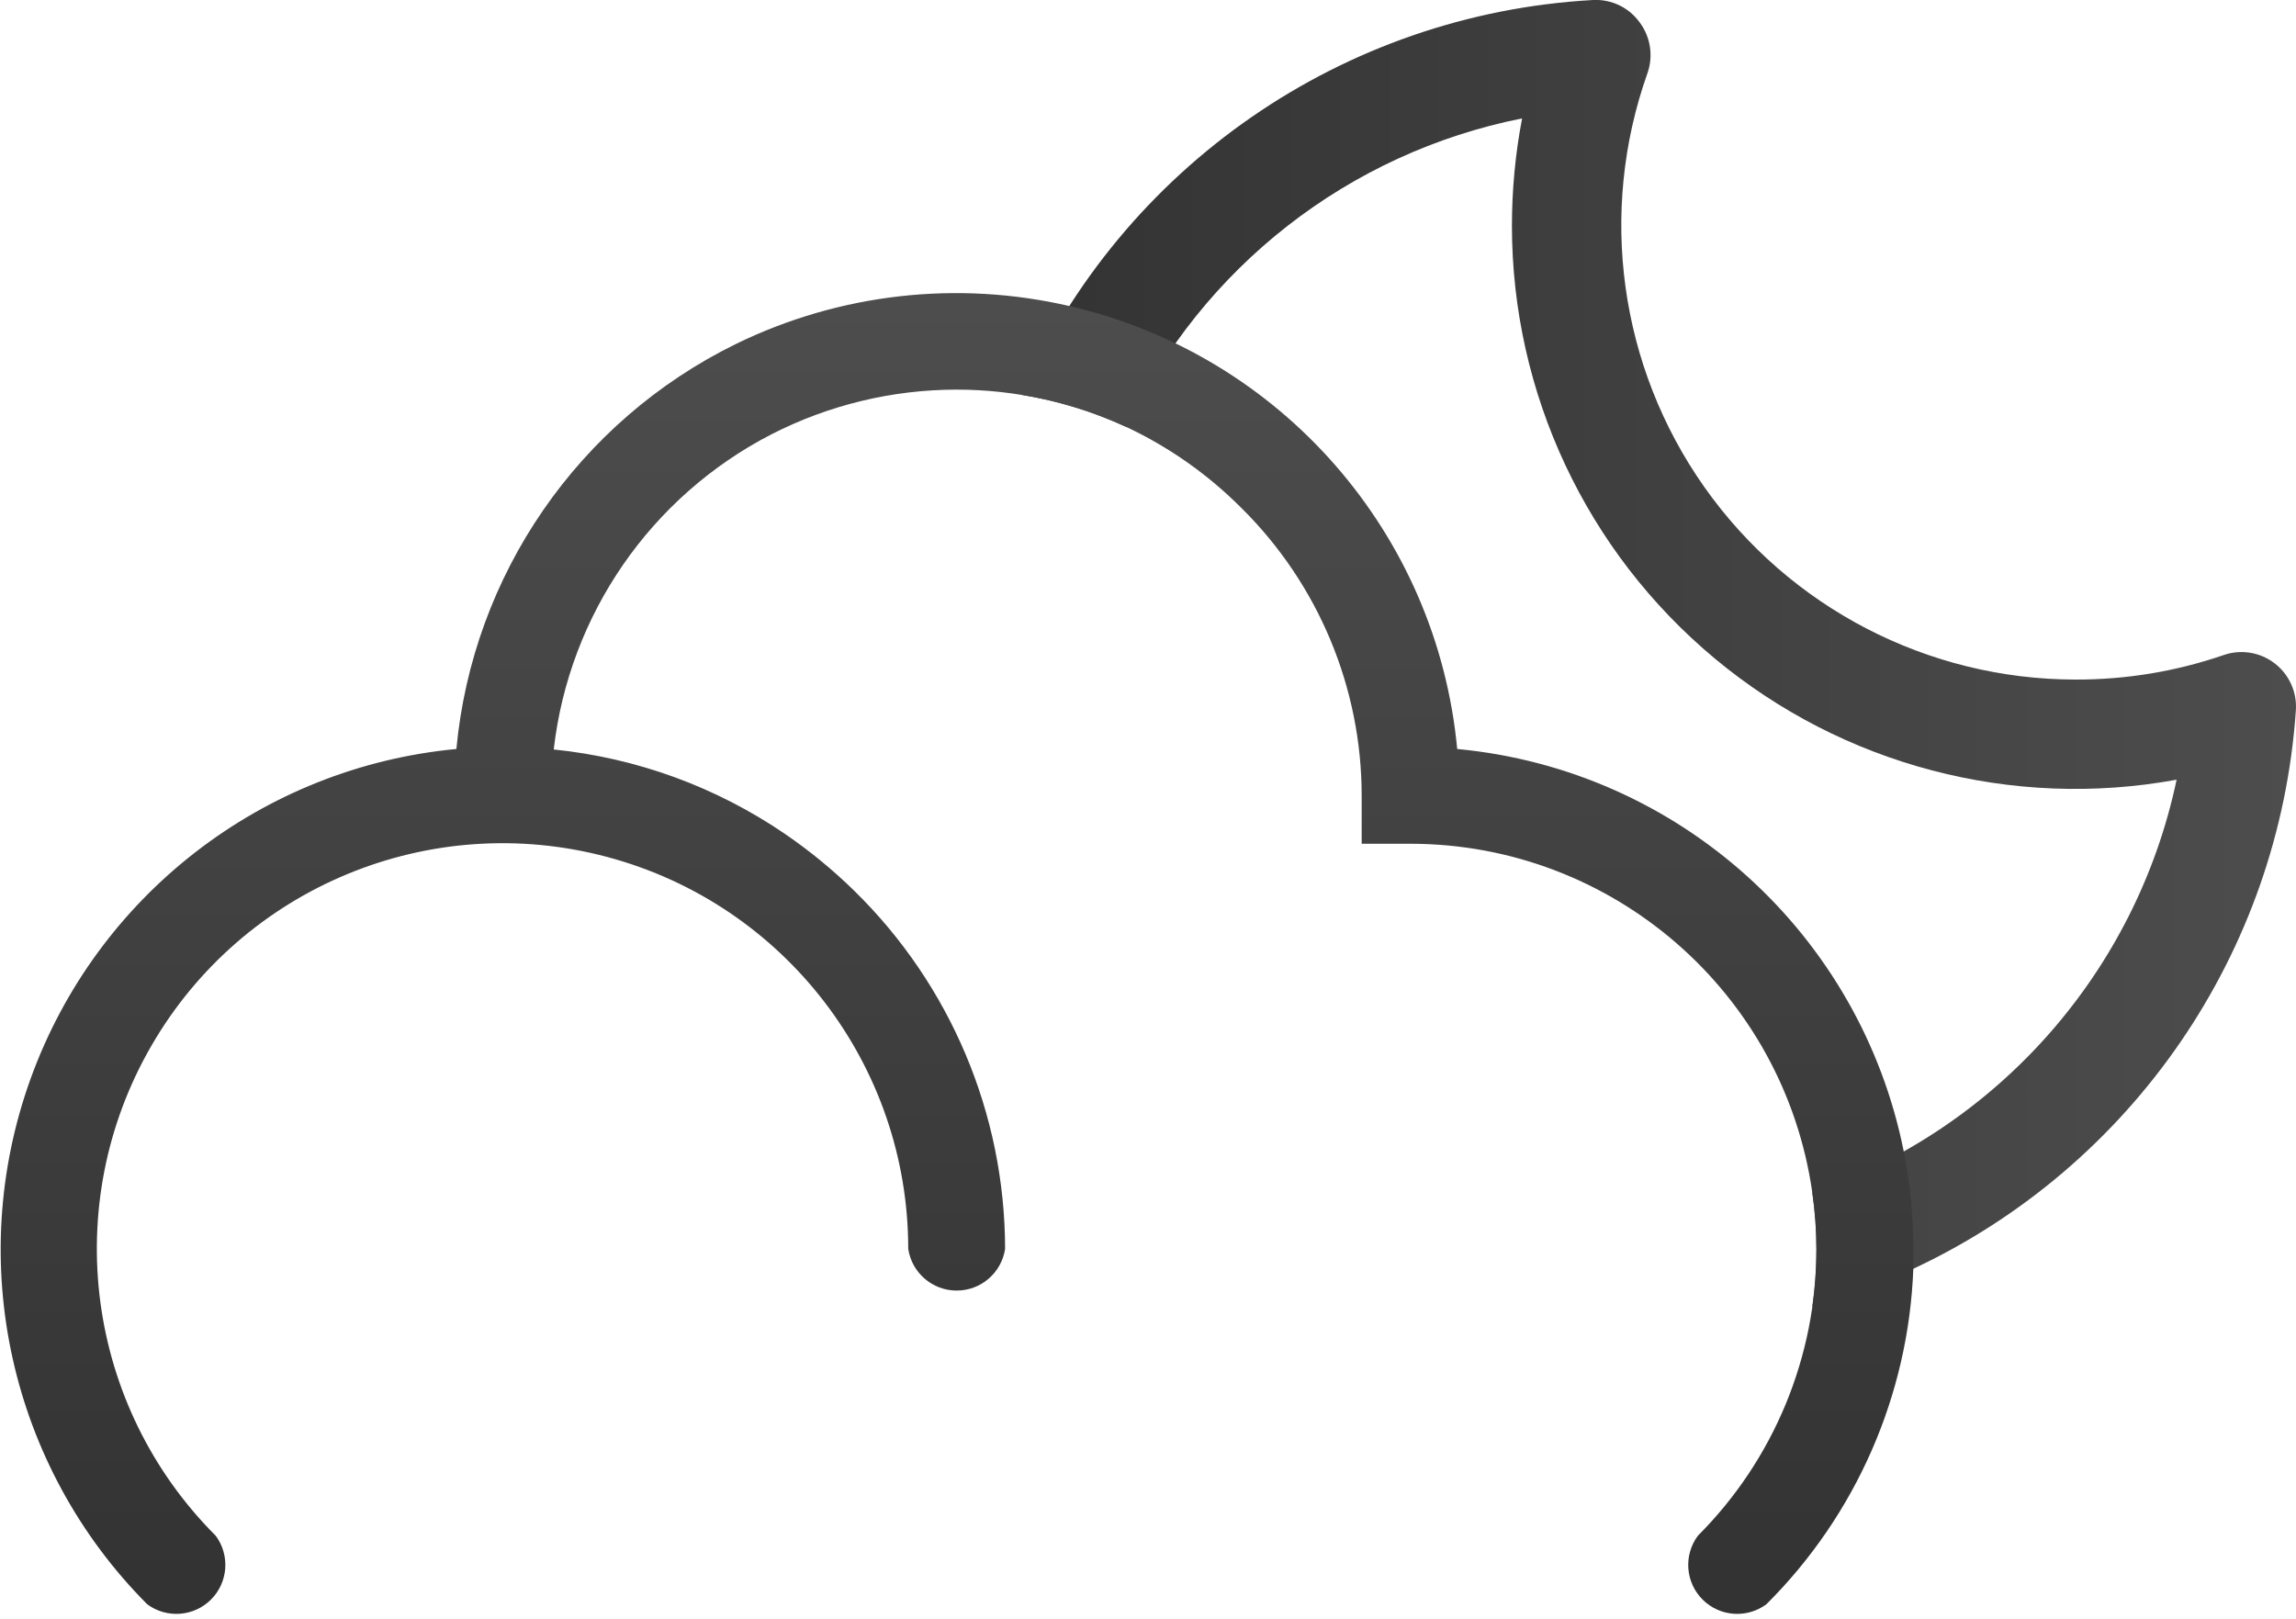
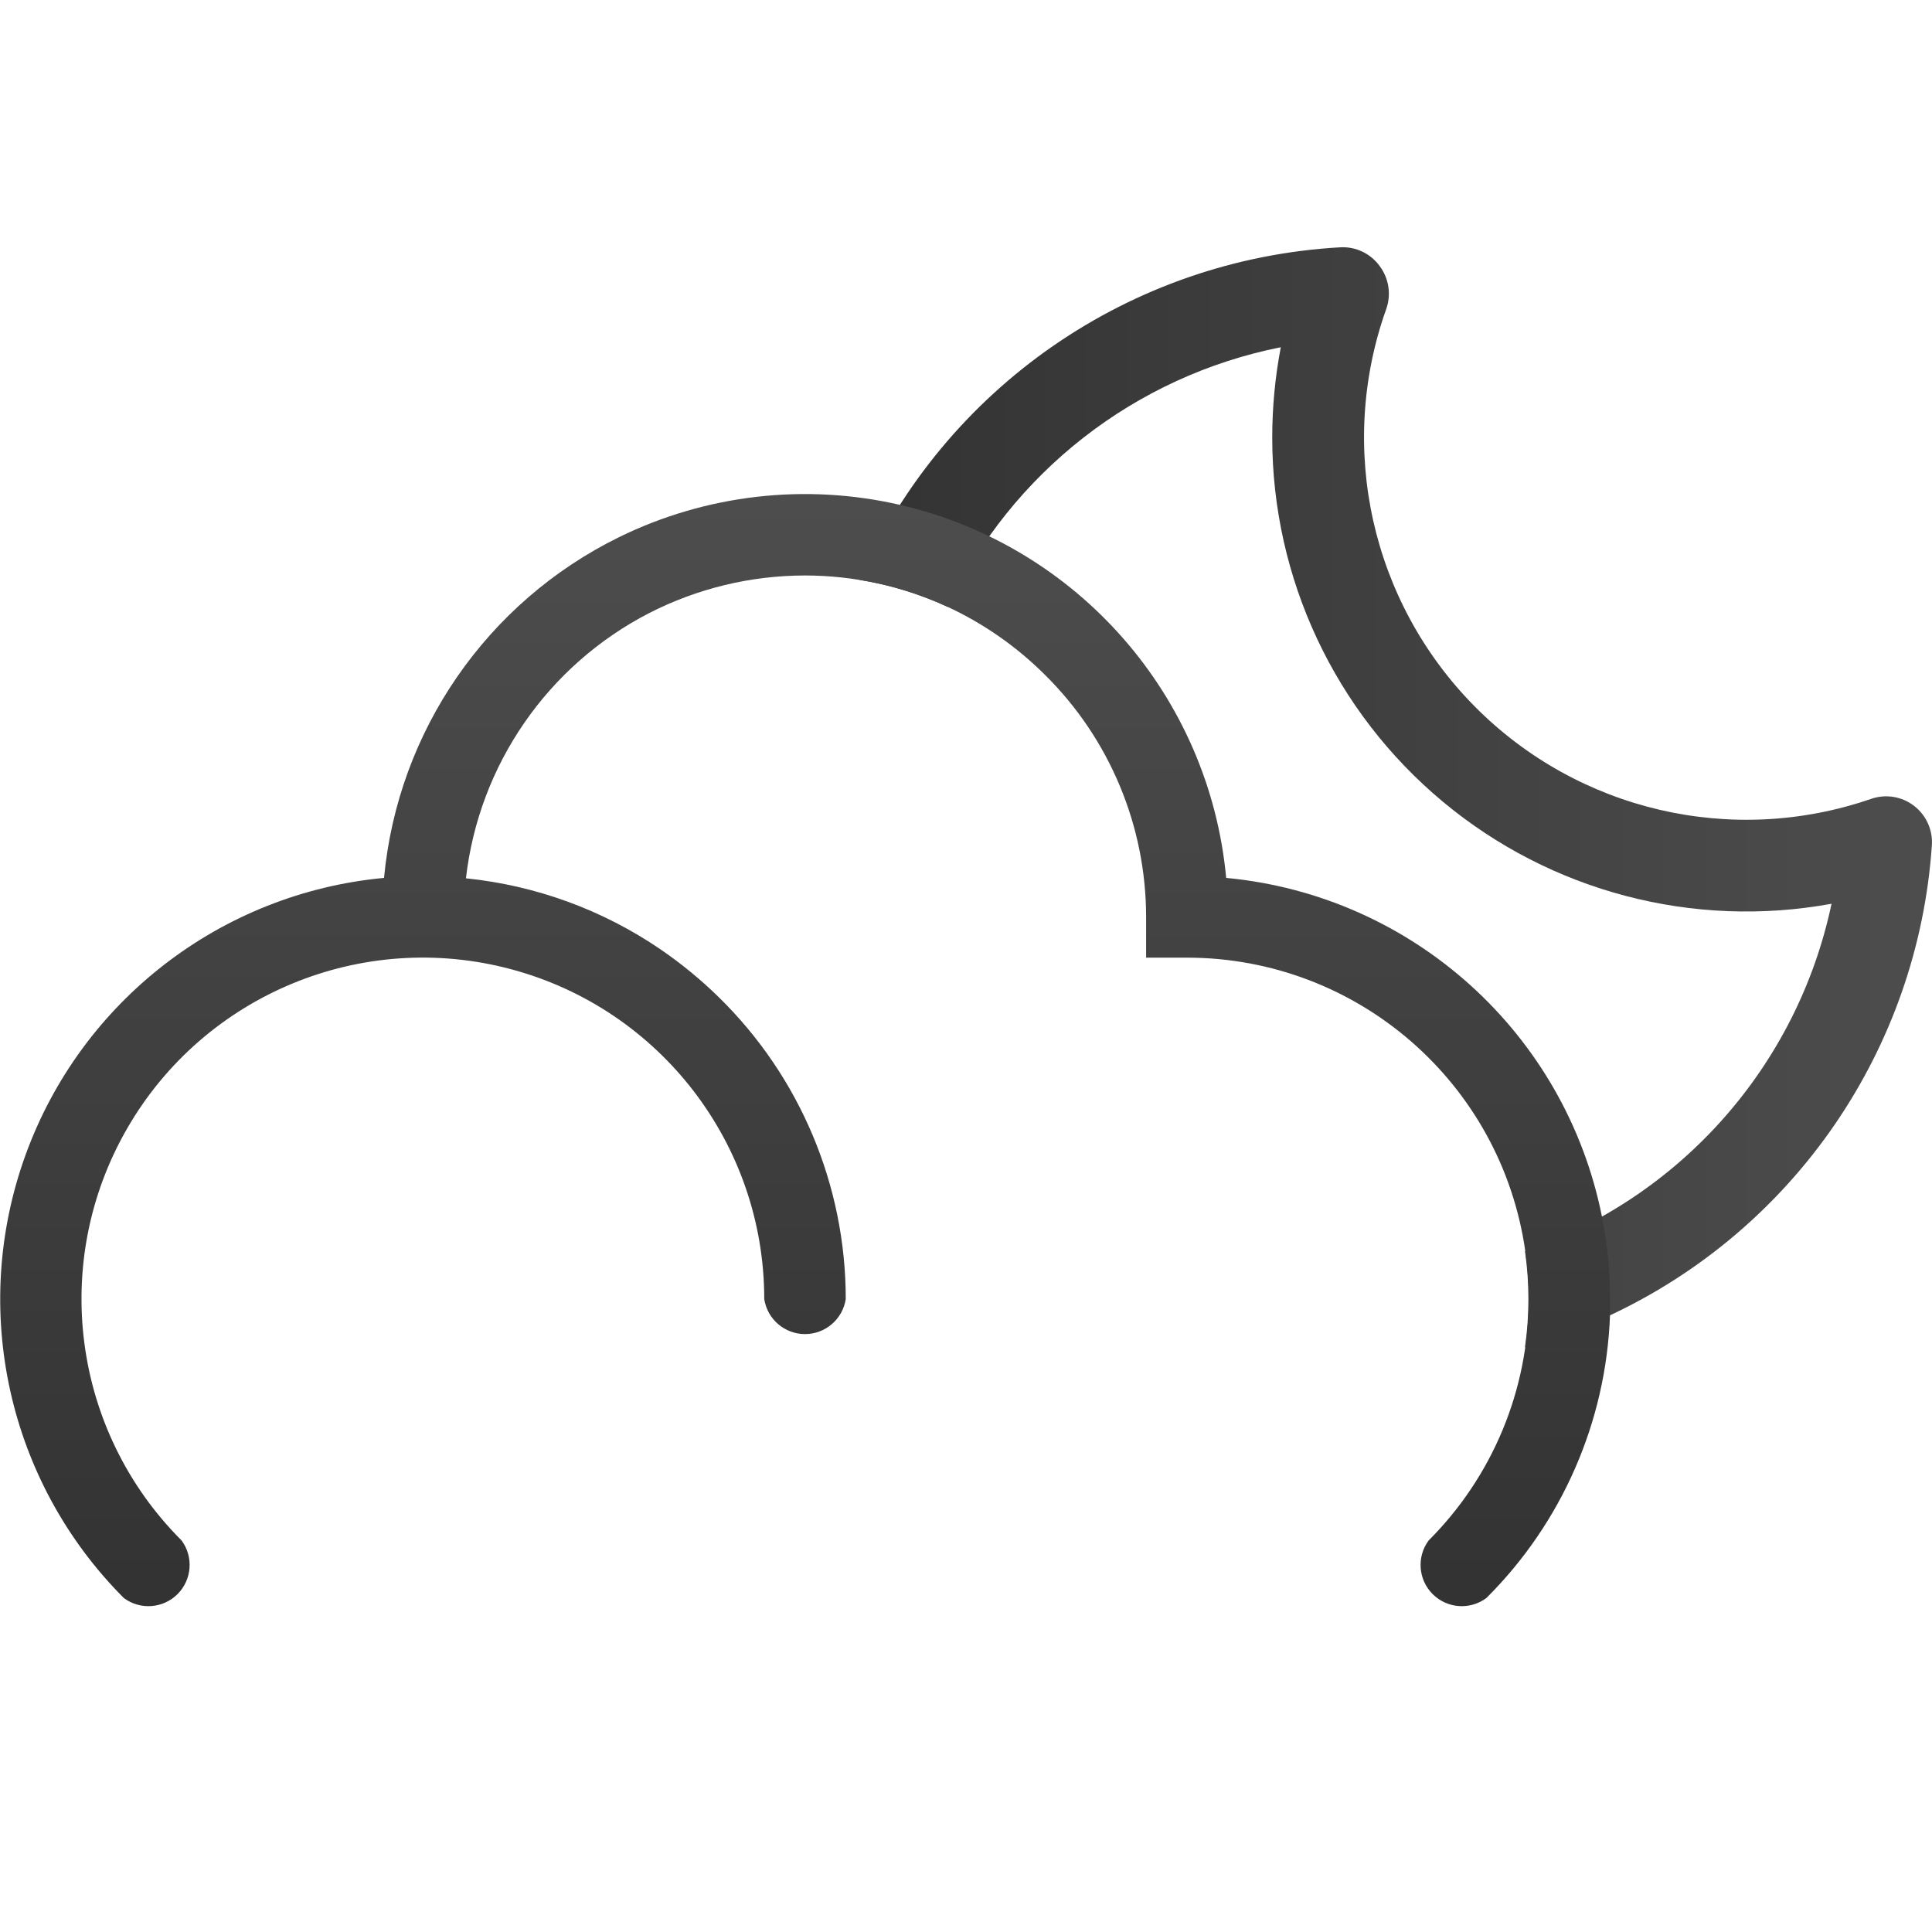
- <svg xmlns="http://www.w3.org/2000/svg" xmlns:xlink="http://www.w3.org/1999/xlink" viewBox="0 0 187.5 132.22">
+ <svg xmlns="http://www.w3.org/2000/svg" xmlns:xlink="http://www.w3.org/1999/xlink" viewBox="0 0 187.5 187.5">
  <defs>
-     <style>.cls-1{fill:url(#linear-gradient);}.cls-2{fill:url(#linear-gradient-2);}</style>
-     <linearGradient id="linear-gradient" x1="83.43" y1="53.35" x2="187.5" y2="53.35" gradientUnits="userSpaceOnUse">
+     <style>.cls-1{fill:none;}.cls-2{fill:url(#linear-gradient);}.cls-3{fill:url(#linear-gradient-2);}</style>
+     <linearGradient id="linear-gradient" x1="83.43" y1="77.39" x2="187.5" y2="77.39" gradientUnits="userSpaceOnUse">
      <stop offset="0" stop-color="#333" />
      <stop offset="1" stop-color="#4d4d4d" />
    </linearGradient>
-     <linearGradient id="linear-gradient-2" x1="78.12" y1="129.44" x2="78.13" y2="24.29" xlink:href="#linear-gradient" />
+     <linearGradient id="linear-gradient-2" x1="78.12" y1="153.47" x2="78.13" y2="48.33" xlink:href="#linear-gradient" />
  </defs>
  <g id="Layer_2" data-name="Layer 2">
-     <g id="Layer_1-2" data-name="Layer 1">
-       <path class="cls-1" d="M185.75,54.17a4.44,4.44,0,0,0-4.16-.67,36.88,36.88,0,0,1-12.14,2A37.11,37.11,0,0,1,134.53,6a4.46,4.46,0,0,0-.62-4.16A4.41,4.41,0,0,0,130.1,0,54.34,54.34,0,0,0,83.43,32.25,32.64,32.64,0,0,1,92,34.88a45.56,45.56,0,0,1,32.3-25.21,46.84,46.84,0,0,0-.83,8.79,46,46,0,0,0,54.28,45.22A45.66,45.66,0,0,1,148,97.4a32.39,32.39,0,0,1,.33,4.64,32.91,32.91,0,0,1-.33,4.67,52.82,52.82,0,0,0,8.21-3.07A54.47,54.47,0,0,0,187.49,58,4.45,4.45,0,0,0,185.75,54.17Z" />
-       <path class="cls-2" d="M156.25,102c0,.54,0,1.07,0,1.6a40.83,40.83,0,0,1-12,27.42,4,4,0,0,1-5.6-5.59A33.11,33.11,0,0,0,148.34,102,32.39,32.39,0,0,0,148,97.4a33.17,33.17,0,0,0-32.8-28.49h-4V65a33.07,33.07,0,0,0-9.82-23.51A33.23,33.23,0,0,0,92,34.88a33.09,33.09,0,0,0-13.88-3.06A33.27,33.27,0,0,0,63,35.47,33.2,33.2,0,0,0,45.22,61.21a40.8,40.8,0,0,1,18.89,6.9,41.84,41.84,0,0,1,5.64,4.63A41,41,0,0,1,82.08,102a4,4,0,0,1-7.91,0,33.13,33.13,0,1,0-56.55,23.43,4,4,0,0,1-5.6,5.59A41.06,41.06,0,0,1,37.27,61.17,41.13,41.13,0,0,1,60.08,28.1,41,41,0,0,1,87.35,25,41.06,41.06,0,0,1,119,61.17a41.11,41.11,0,0,1,36.47,32.88A40.54,40.54,0,0,1,156.25,102Z" />
+     <g id="Icons">
+       <g id="Måne_Overskyet" data-name="Måne Overskyet">
+         <g id="Frame">
+           <rect class="cls-1" width="187.5" height="187.5" />
+         </g>
+         <path class="cls-2" d="M185.75,78.2a4.44,4.44,0,0,0-4.16-.67A37.11,37.11,0,0,1,134.53,30a4.46,4.46,0,0,0-.62-4.16A4.41,4.41,0,0,0,130.1,24,54.34,54.34,0,0,0,83.43,56.28,32.64,32.64,0,0,1,92,58.91a45.56,45.56,0,0,1,32.3-25.21,46.84,46.84,0,0,0-.83,8.79,46,46,0,0,0,54.28,45.22A45.66,45.66,0,0,1,148,121.43a32.39,32.39,0,0,1,.33,4.64,32.91,32.91,0,0,1-.33,4.67,52.82,52.82,0,0,0,8.21-3.07A54.47,54.47,0,0,0,187.49,82,4.45,4.45,0,0,0,185.75,78.2Z" />
+         <path class="cls-3" d="M156.25,126.07c0,.54,0,1.07,0,1.6a40.83,40.83,0,0,1-12,27.42,4,4,0,0,1-5.6-5.59,33.11,33.11,0,0,0,9.71-23.43,32.39,32.39,0,0,0-.33-4.64,33.17,33.17,0,0,0-32.8-28.49h-4V89a33.07,33.07,0,0,0-9.82-23.51A33.23,33.23,0,0,0,92,58.91a33.09,33.09,0,0,0-13.88-3.06A33.27,33.27,0,0,0,63,59.5,33.2,33.2,0,0,0,45.22,85.24a40.8,40.8,0,0,1,18.89,6.9,41.84,41.84,0,0,1,5.64,4.63,41,41,0,0,1,12.33,29.3,4,4,0,0,1-7.91,0A33.13,33.13,0,1,0,17.62,149.5a4,4,0,0,1-5.6,5.59A41.06,41.06,0,0,1,37.27,85.2,41.13,41.13,0,0,1,60.08,52.13,41,41,0,0,1,87.35,49,41.06,41.06,0,0,1,119,85.2a41.11,41.11,0,0,1,36.47,32.88A40.54,40.54,0,0,1,156.25,126.07Z" />
+       </g>
    </g>
  </g>
</svg>
